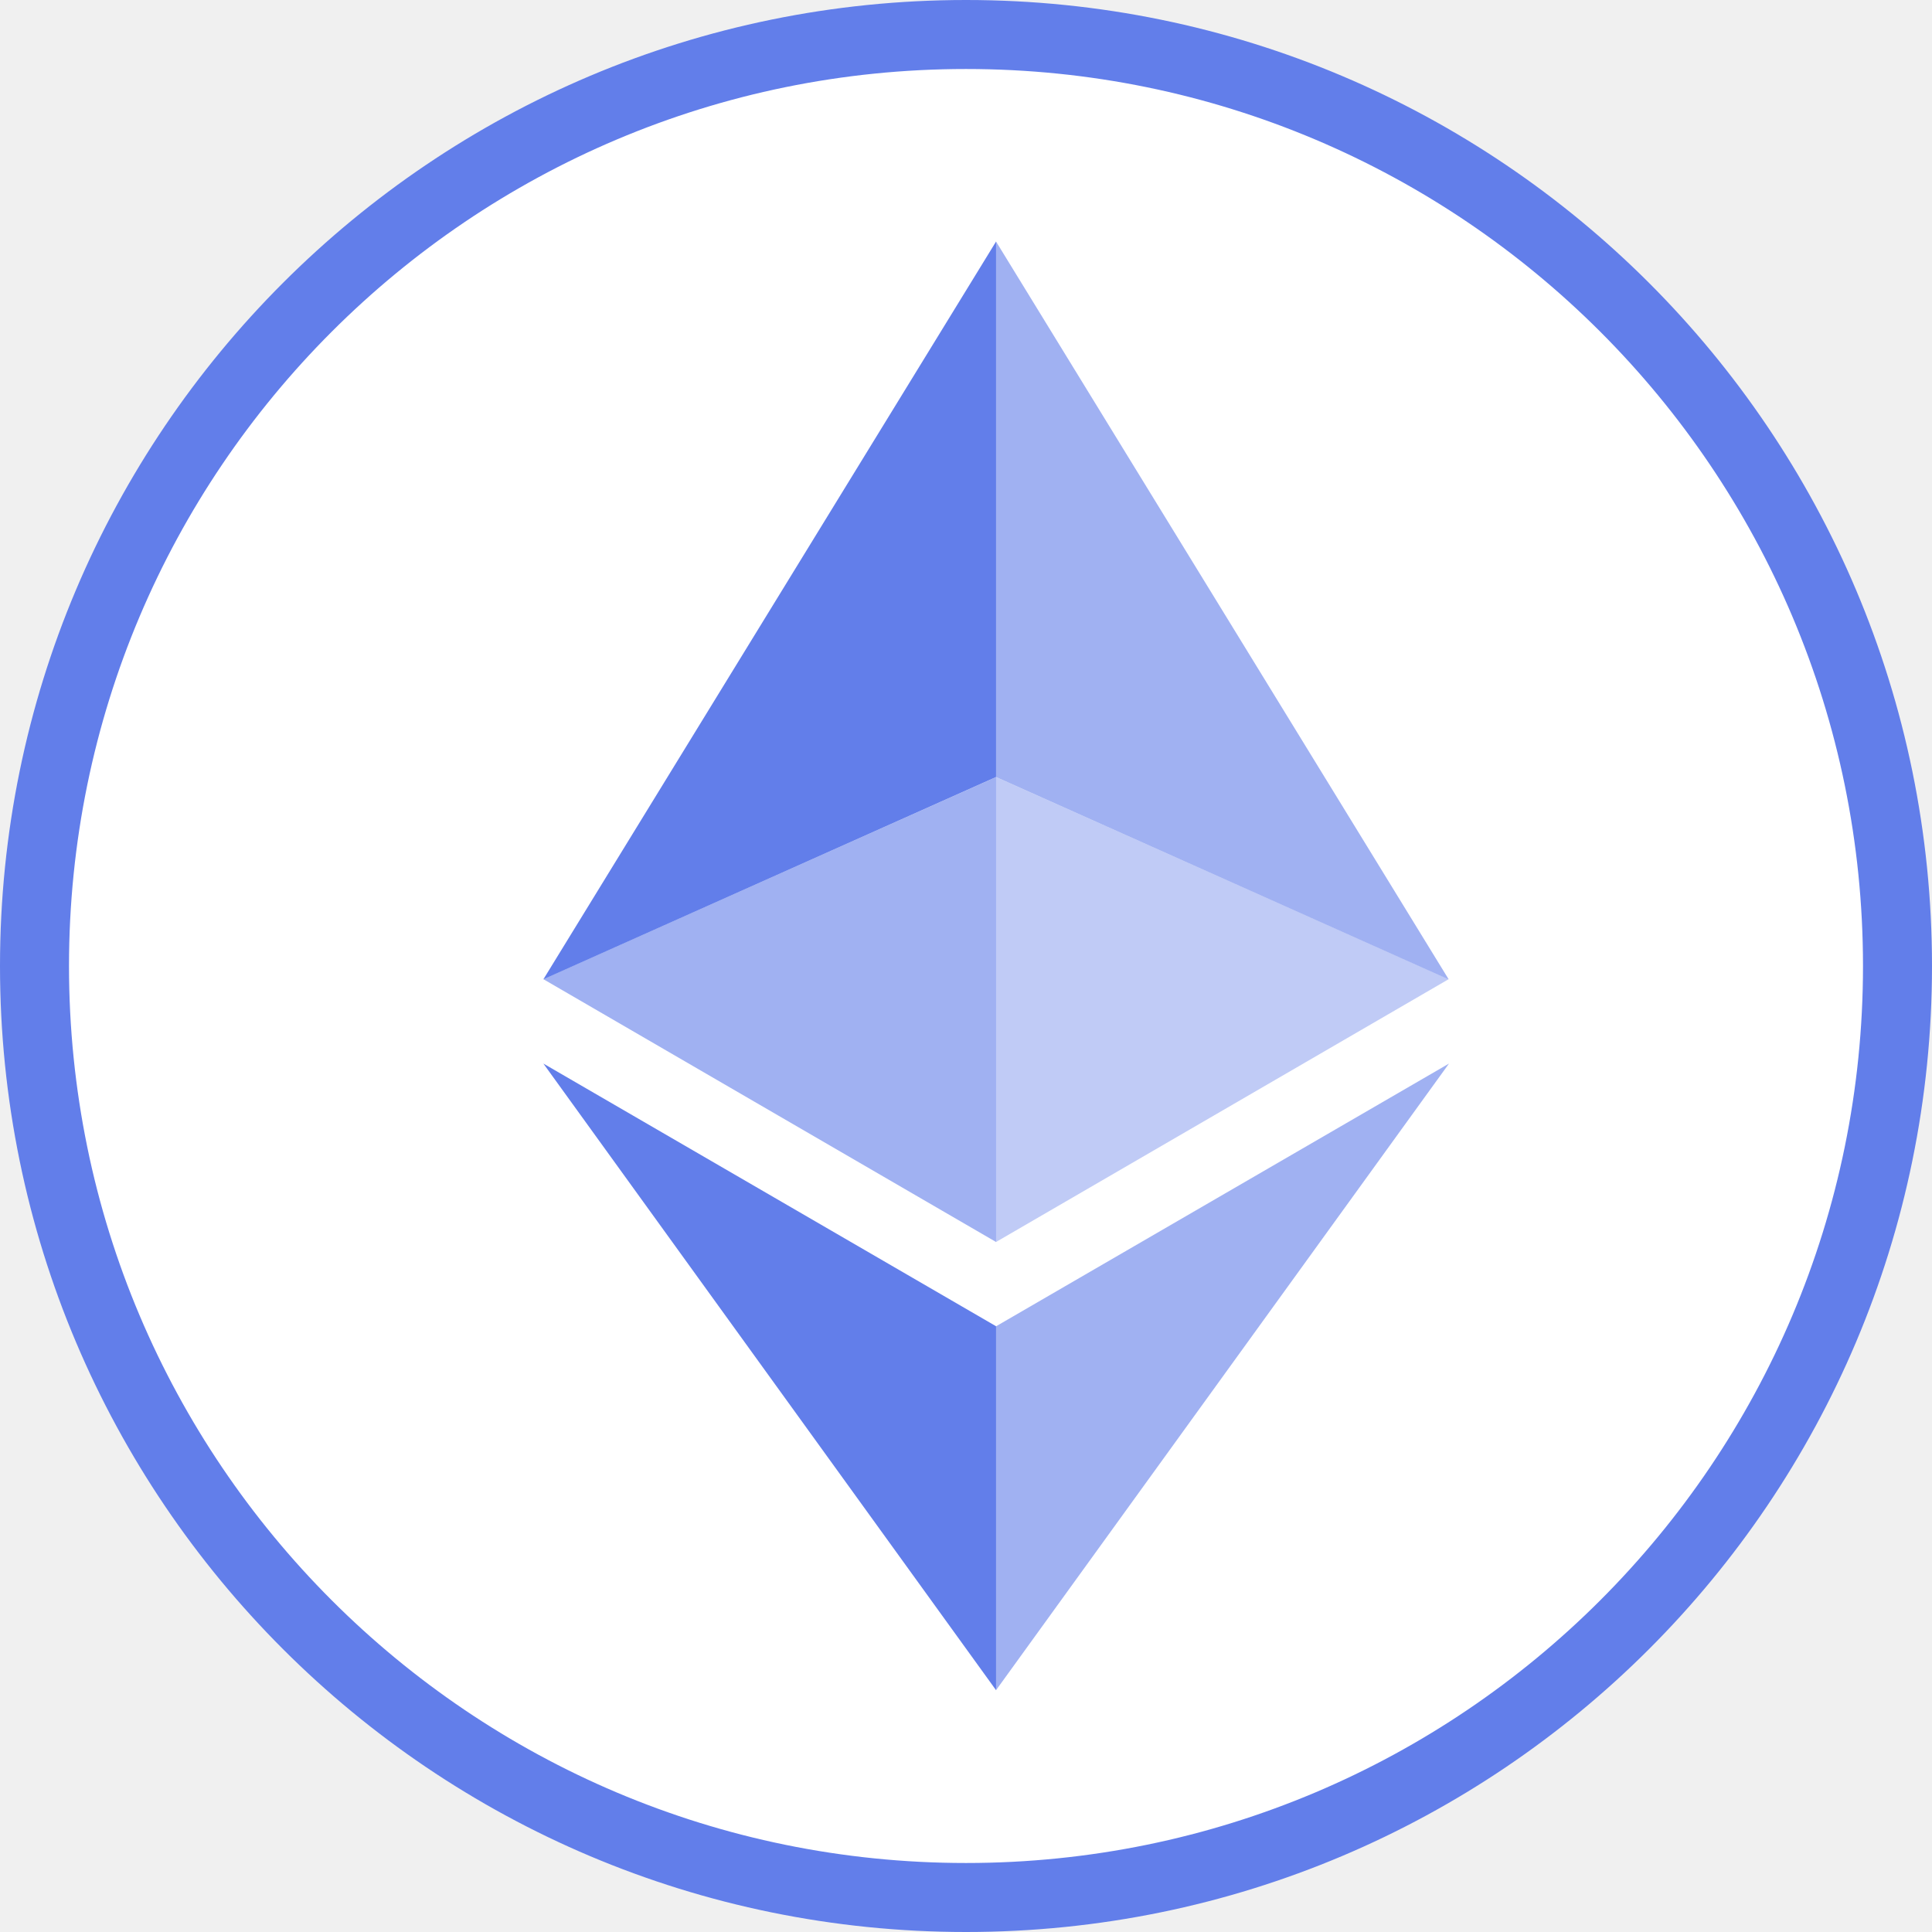
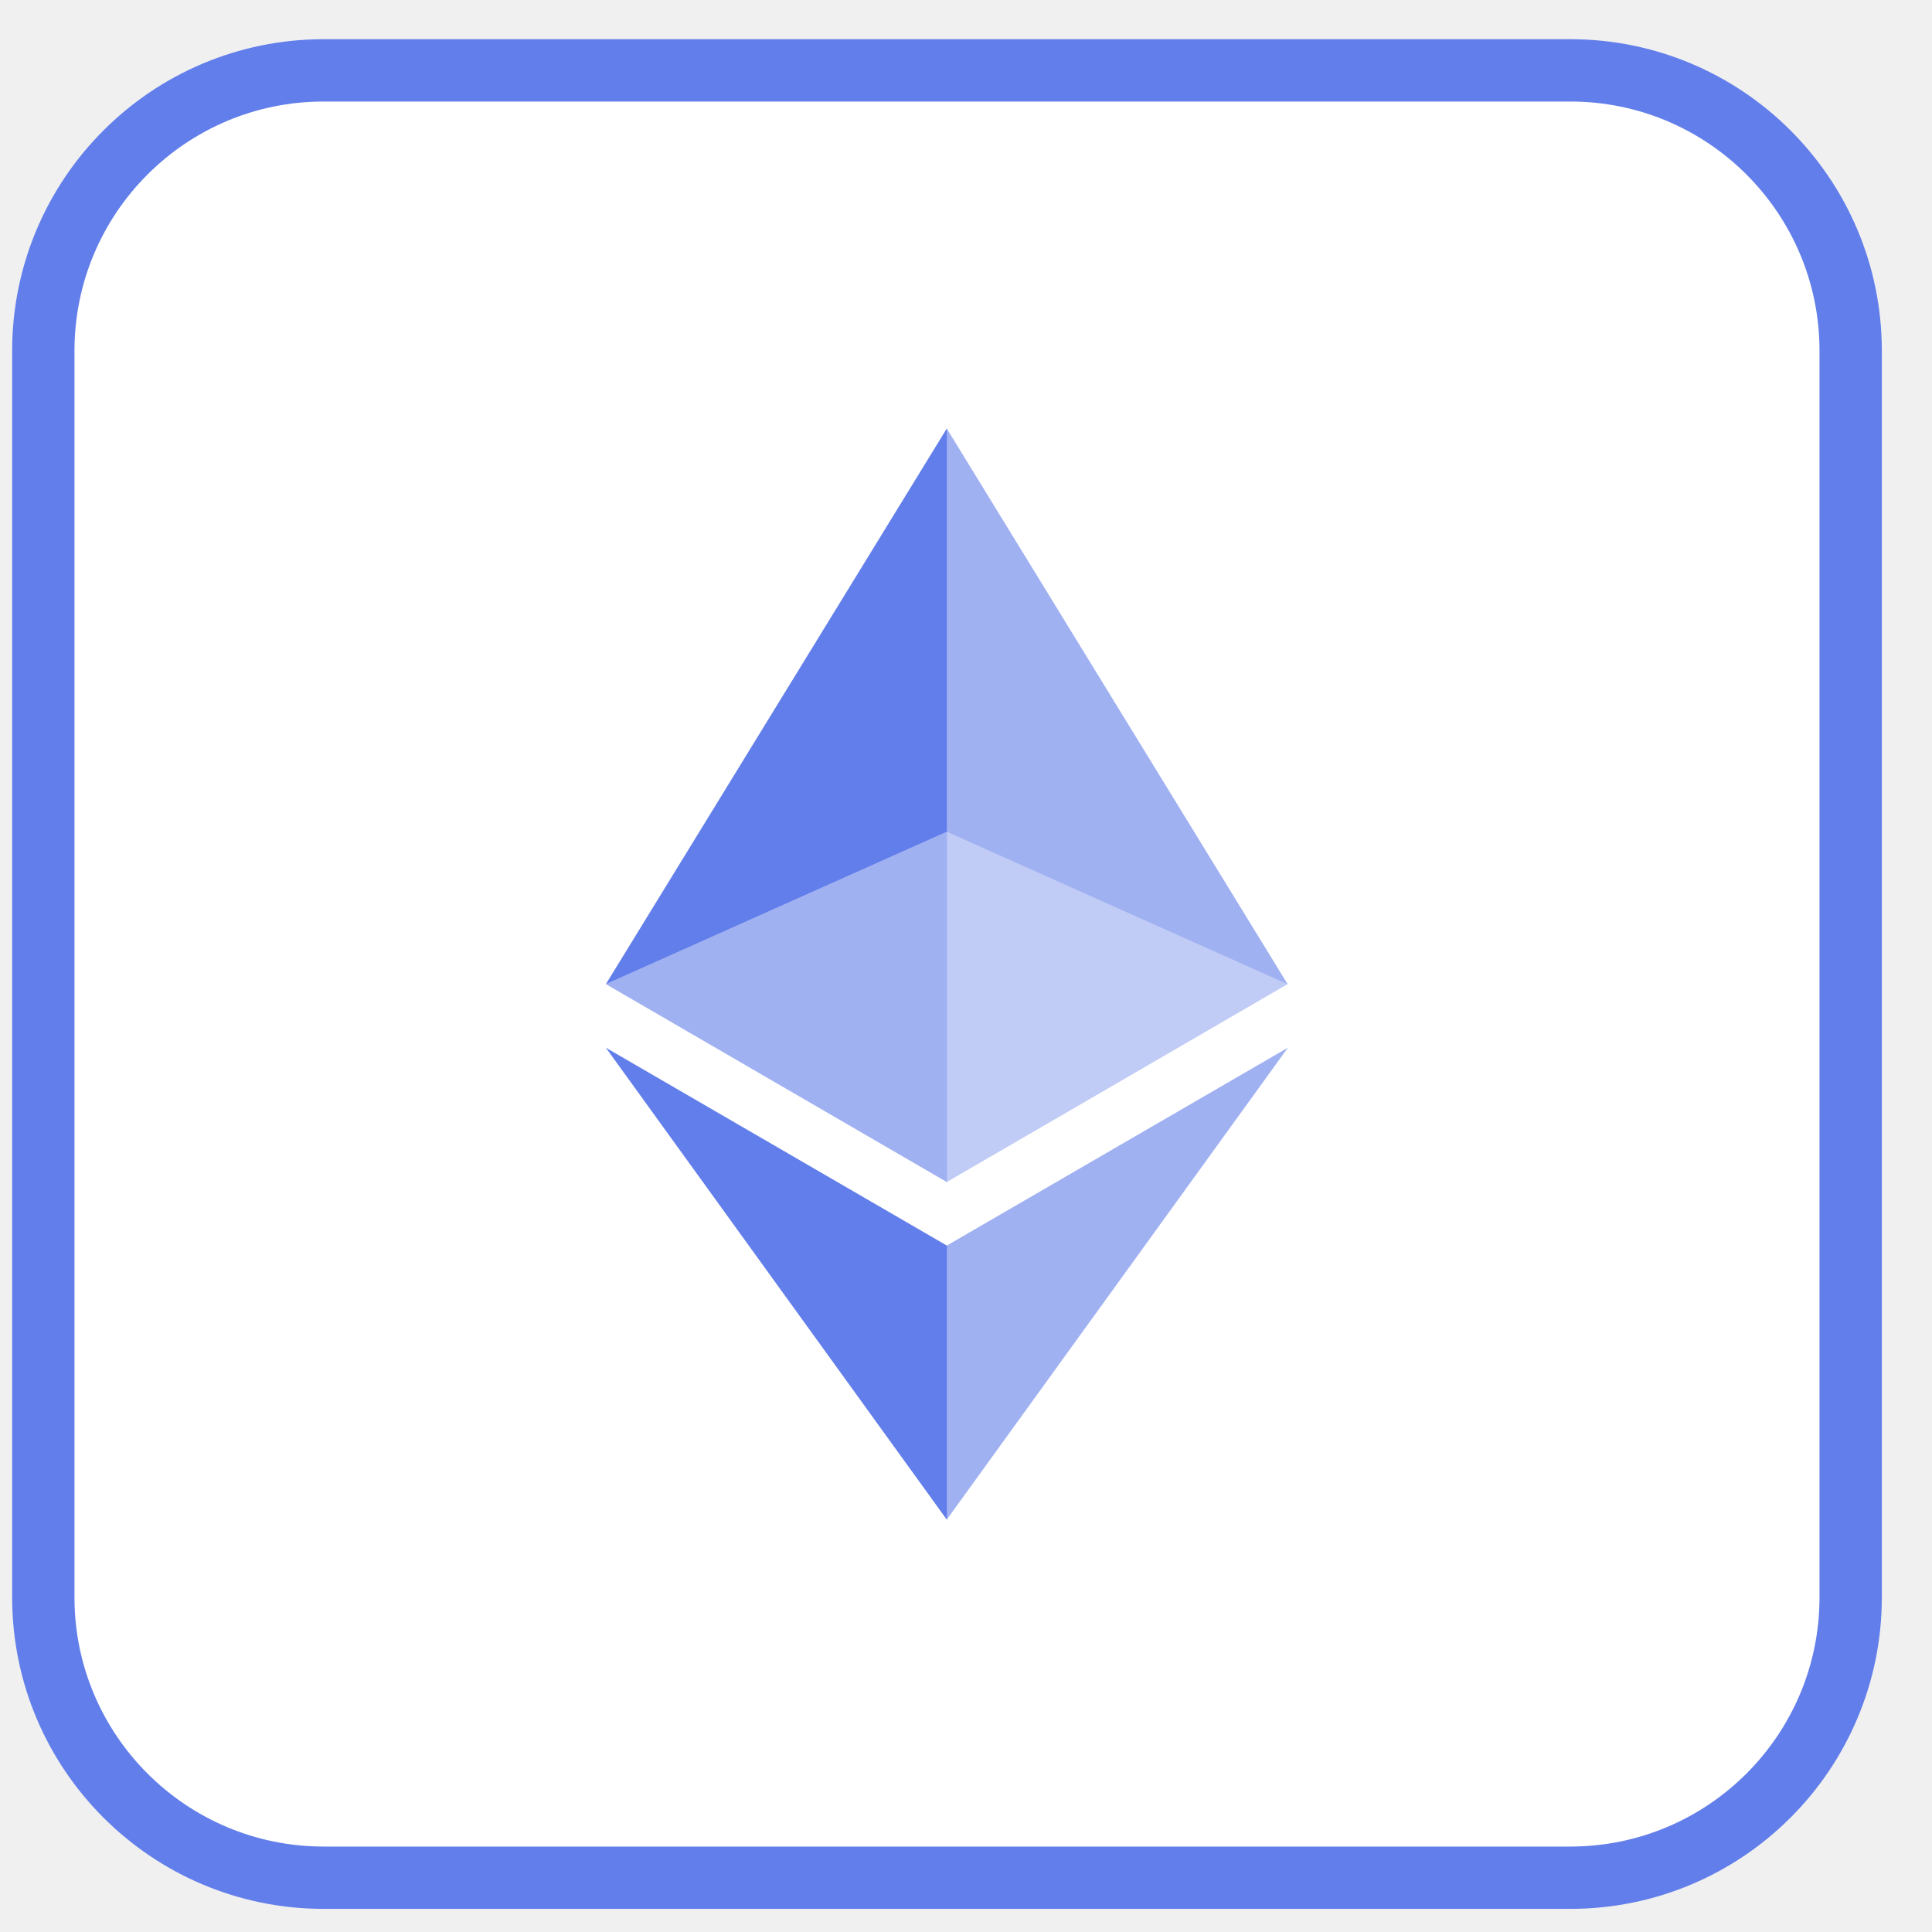
- <svg xmlns="http://www.w3.org/2000/svg" width="28" height="28" viewBox="0 0 28 28" fill="none">
-   <path d="M27.5 14C27.5 21.456 21.456 27.5 14 27.5C6.544 27.5 0.5 21.456 0.5 14C0.5 6.544 6.544 0.5 14 0.5C21.456 0.5 27.5 6.544 27.5 14Z" fill="white" stroke="#627EEA" />
-   <path d="M14.435 3.5V11.261L20.995 14.193L14.435 3.5Z" fill="#627EEA" fill-opacity="0.602" />
-   <path d="M14.436 3.5L7.875 14.193L14.436 11.261V3.5Z" fill="#627EEA" />
-   <path d="M14.435 19.222V24.496L21 15.414L14.435 19.222Z" fill="#627EEA" fill-opacity="0.602" />
-   <path d="M14.436 24.496V19.221L7.875 15.414L14.436 24.496Z" fill="#627EEA" />
-   <path d="M14.435 18L20.995 14.191L14.435 11.262V18Z" fill="#627EEA" fill-opacity="0.4" />
-   <path d="M7.875 14.191L14.436 18V11.262L7.875 14.191Z" fill="#627EEA" fill-opacity="0.602" />
+ <svg xmlns="http://www.w3.org/2000/svg" width="31" height="31" viewBox="0 0 31 31" fill="none">
+   <rect x="0.695" y="1.129" width="29" height="29" rx="4.5" fill="white" stroke="#627EEA" />
+   <path d="M15.19 6.874V13.347L20.661 15.792L15.19 6.874Z" fill="#627EEA" fill-opacity="0.602" />
+   <path d="M15.193 6.874L9.721 15.792L15.193 13.347V6.874Z" fill="#627EEA" />
+   <path d="M15.19 19.987V24.385L20.665 16.811L15.19 19.987Z" fill="#627EEA" fill-opacity="0.602" />
+   <path d="M15.193 24.385V19.986L9.721 16.811L15.193 24.385Z" fill="#627EEA" />
+   <path d="M15.19 18.967L20.661 15.79L15.19 13.347V18.967Z" fill="#627EEA" fill-opacity="0.4" />
+   <path d="M9.721 15.79L15.193 18.967V13.347L9.721 15.79Z" fill="#627EEA" fill-opacity="0.602" />
</svg>
